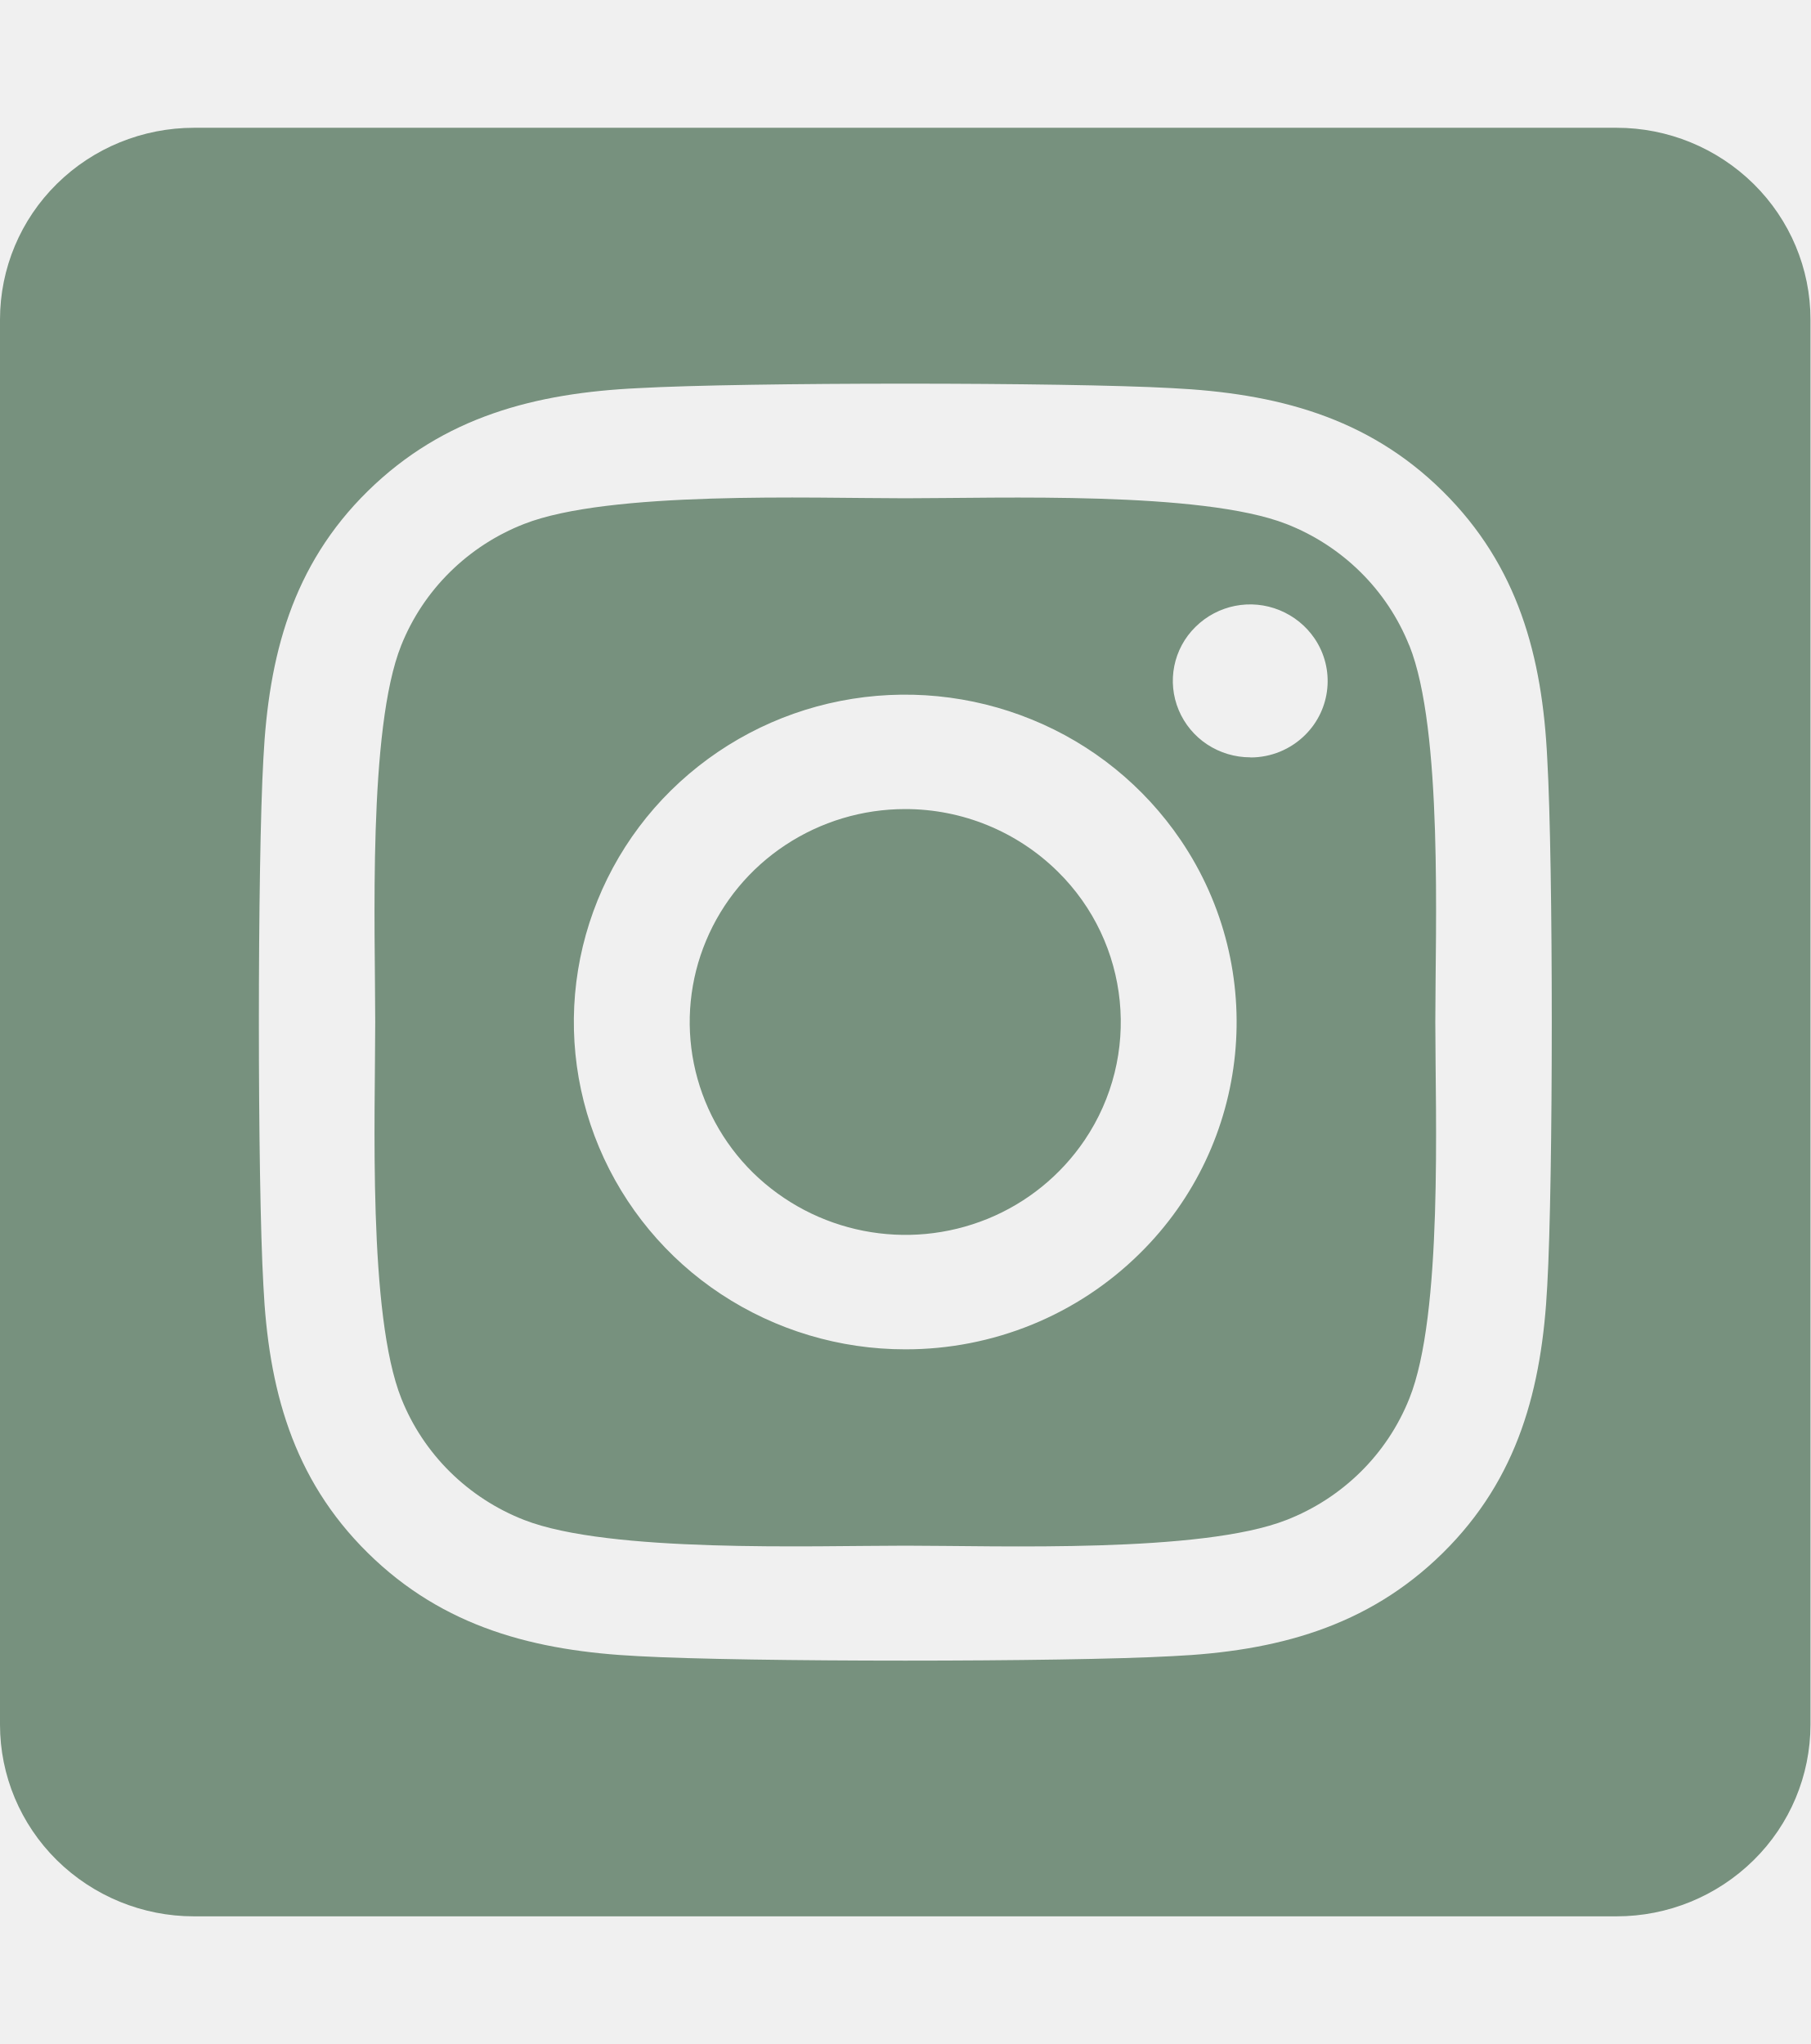
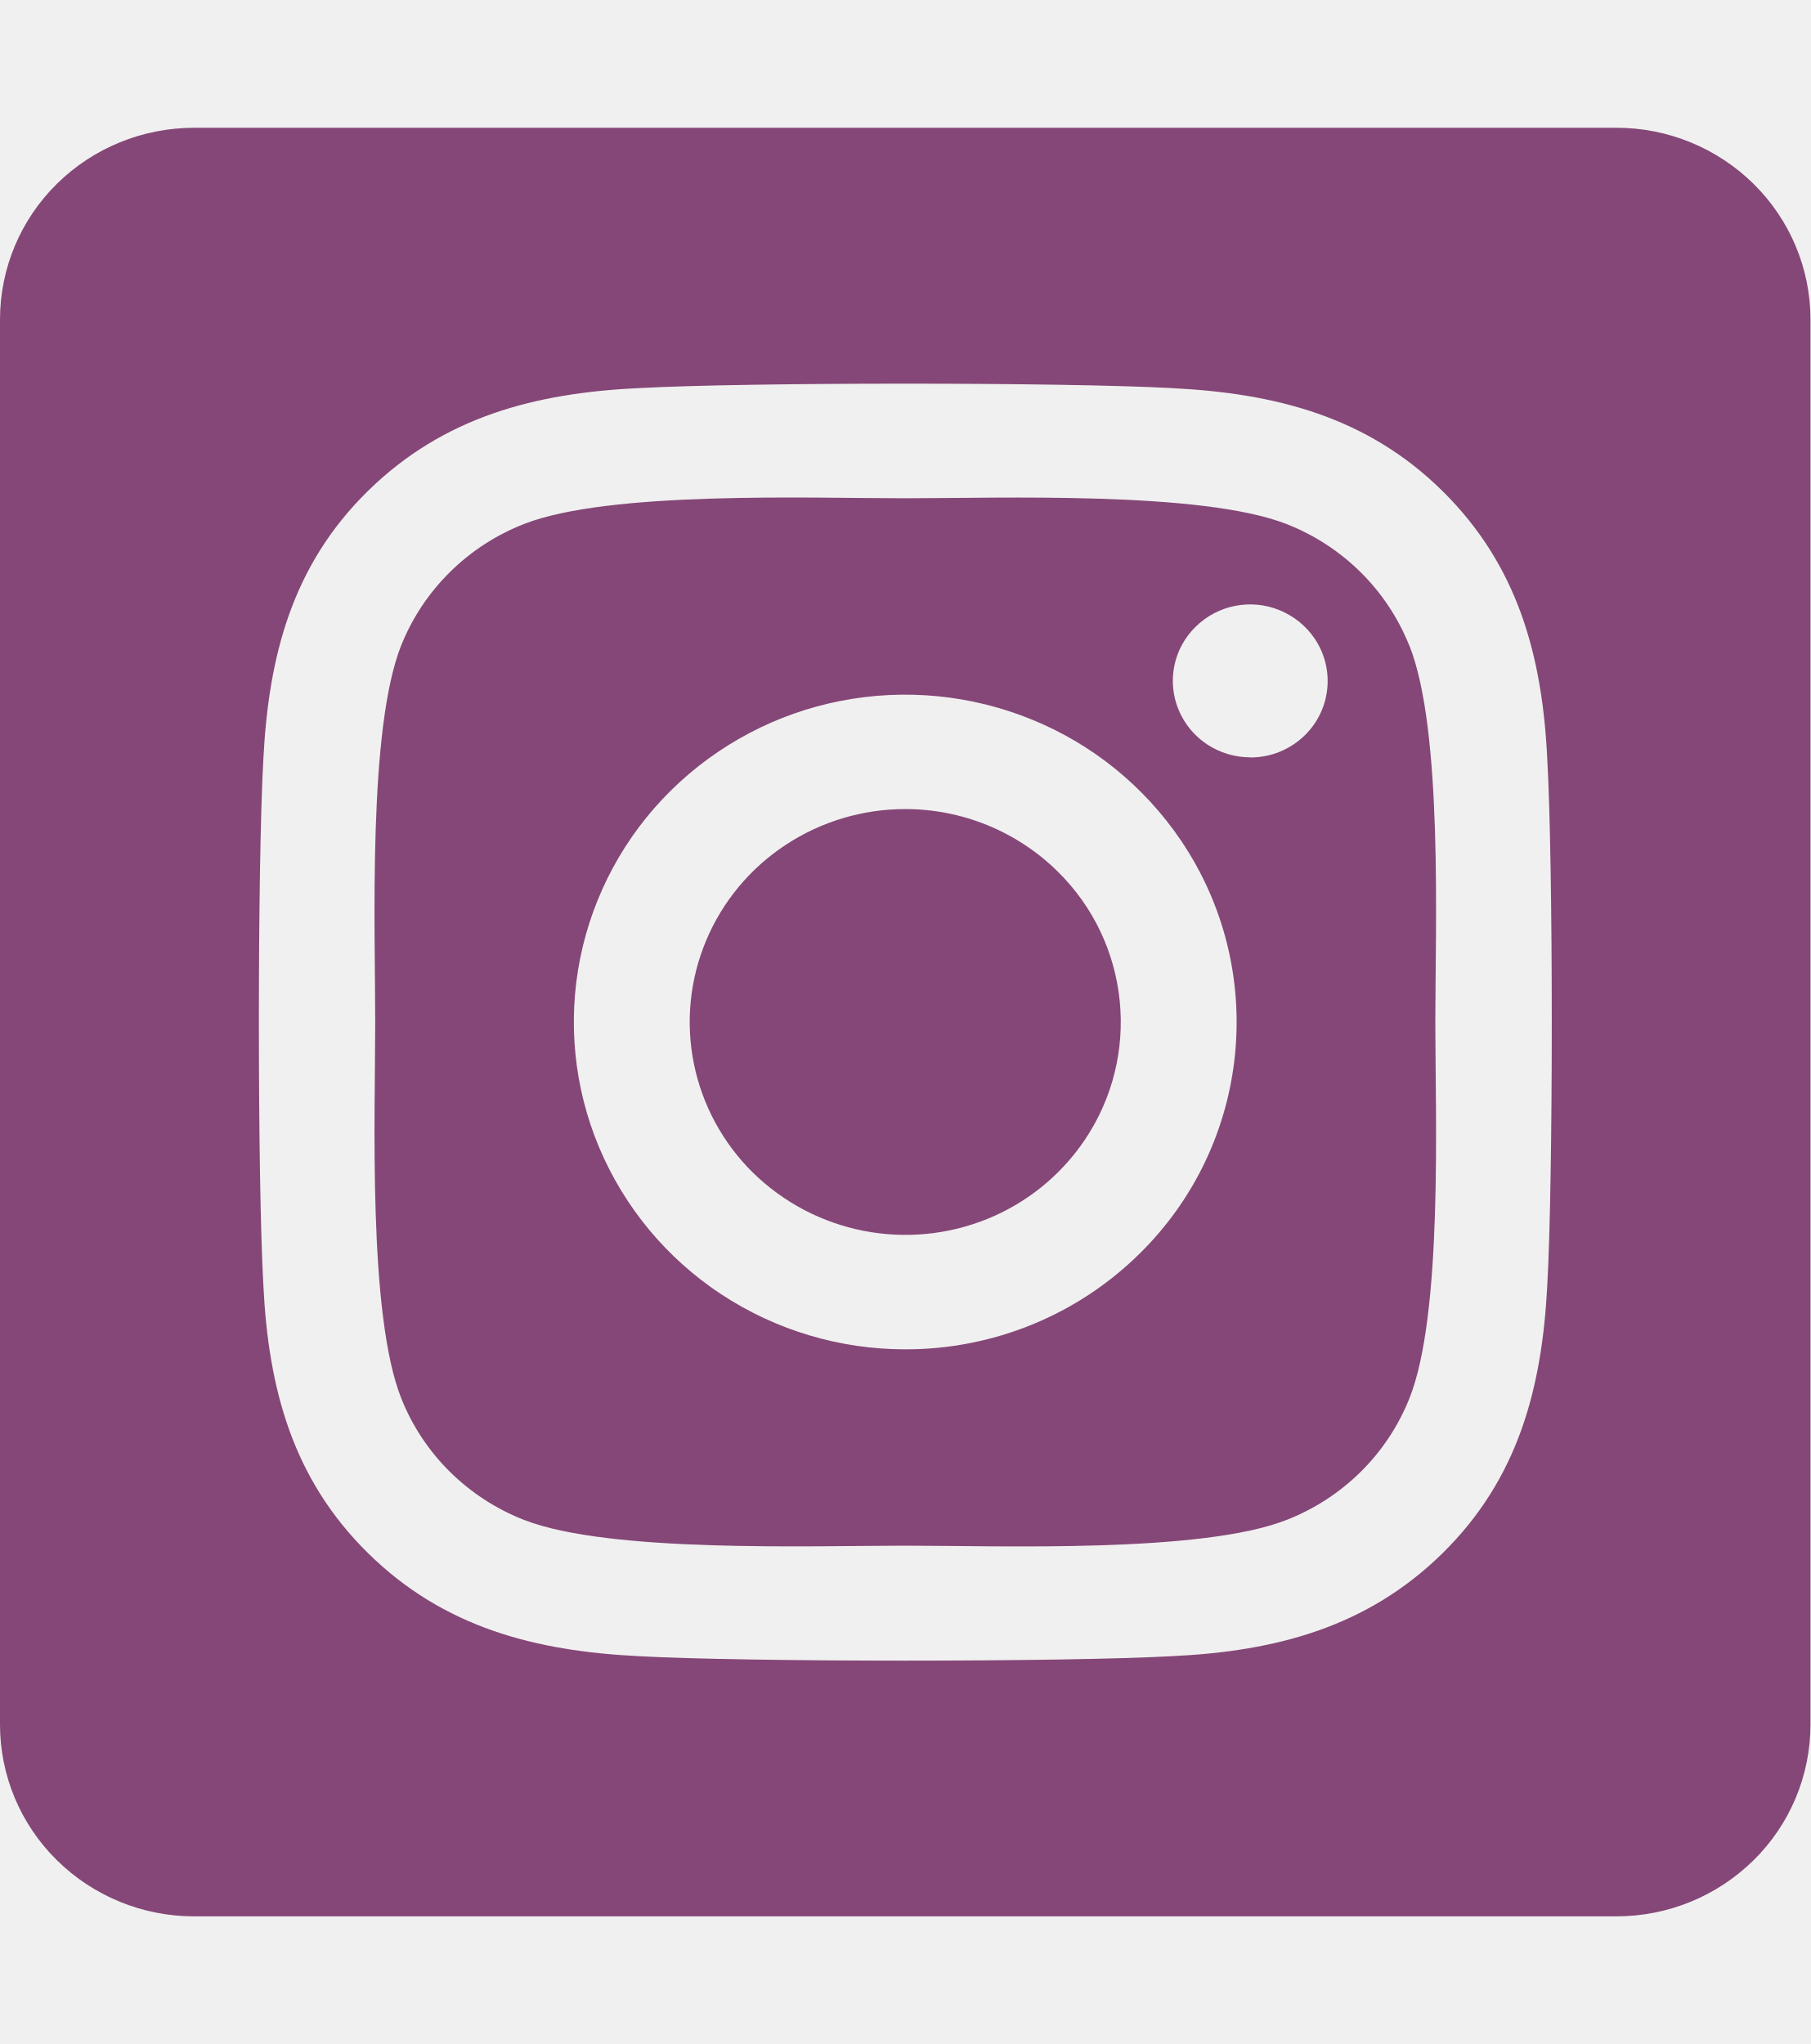
<svg xmlns="http://www.w3.org/2000/svg" width="31" height="35" fill="none">
  <g clip-path="url(#clip0)">
-     <path d="M15.5 13.854a3.72 3.72 0 00-2.05.615c-.607.4-1.08.97-1.359 1.637a3.601 3.601 0 00-.21 2.106 3.633 3.633 0 001.011 1.867 3.733 3.733 0 004.022.79 3.682 3.682 0 001.656-1.343 3.614 3.614 0 00-.46-4.604 3.717 3.717 0 00-2.61-1.068zm8.63-2.803a3.69 3.69 0 00-.834-1.255 3.741 3.741 0 00-1.27-.824c-1.454-.567-4.914-.44-6.526-.44s-5.069-.131-6.526.44a3.74 3.74 0 00-1.27.824 3.688 3.688 0 00-.834 1.255c-.573 1.435-.445 4.857-.445 6.448 0 1.592-.128 5.009.448 6.45.187.47.471.897.833 1.255a3.74 3.74 0 001.27.823c1.454.567 4.914.44 6.527.44 1.613 0 5.068.132 6.525-.44a3.74 3.74 0 001.27-.823c.363-.358.646-.785.834-1.256.578-1.435.445-4.857.445-6.448 0-1.591.133-5.008-.445-6.448l-.003-.001zM15.5 23.105a5.724 5.724 0 01-3.152-.944 5.621 5.621 0 01-2.09-2.516 5.542 5.542 0 01-.323-3.239 5.586 5.586 0 011.553-2.87 5.696 5.696 0 012.905-1.534 5.74 5.74 0 013.278.32 5.66 5.66 0 012.547 2.064 5.557 5.557 0 01-.704 7.08 5.672 5.672 0 01-1.841 1.215 5.728 5.728 0 01-2.173.424zm5.908-10.137c-.262 0-.518-.077-.736-.22a1.312 1.312 0 01-.488-.587 1.294 1.294 0 01.287-1.427 1.33 1.33 0 011.443-.284c.242.1.449.267.595.482a1.298 1.298 0 01-.162 1.654 1.323 1.323 0 01-.936.384l-.003-.002zm6.27-10.78H3.322c-.88 0-1.725.345-2.348.96A3.261 3.261 0 000 5.469v24.063c0 .87.35 1.705.973 2.32a3.342 3.342 0 002.348.962H27.68a3.34 3.34 0 002.348-.962 3.26 3.26 0 00.973-2.32V5.47c0-.87-.35-1.705-.973-2.32a3.342 3.342 0 00-2.348-.962zm-1.184 19.824c-.09 1.752-.494 3.304-1.789 4.58-1.294 1.275-2.864 1.684-4.636 1.767-1.827.102-7.306.102-9.134 0-1.773-.088-3.34-.489-4.636-1.767-1.297-1.278-1.704-2.832-1.789-4.58-.103-1.806-.103-7.22 0-9.024.09-1.752.49-3.304 1.789-4.58 1.3-1.275 2.87-1.679 4.636-1.762 1.828-.102 7.307-.102 9.134 0 1.774.088 3.344.489 4.636 1.767 1.292 1.278 1.705 2.831 1.789 4.583.103 1.8.103 7.208 0 9.016z" fill="#77917E" />
+     <path d="M15.5 13.854a3.72 3.72 0 00-2.05.615c-.607.4-1.08.97-1.359 1.637a3.601 3.601 0 00-.21 2.106 3.633 3.633 0 001.011 1.867 3.733 3.733 0 004.022.79 3.682 3.682 0 001.656-1.343 3.614 3.614 0 00-.46-4.604 3.717 3.717 0 00-2.61-1.068zm8.63-2.803a3.69 3.69 0 00-.834-1.255 3.741 3.741 0 00-1.27-.824c-1.454-.567-4.914-.44-6.526-.44s-5.069-.131-6.526.44a3.74 3.74 0 00-1.27.824 3.688 3.688 0 00-.834 1.255c-.573 1.435-.445 4.857-.445 6.448 0 1.592-.128 5.009.448 6.45.187.47.471.897.833 1.255a3.74 3.74 0 001.27.823c1.454.567 4.914.44 6.527.44 1.613 0 5.068.132 6.525-.44a3.74 3.74 0 001.27-.823c.363-.358.646-.785.834-1.256.578-1.435.445-4.857.445-6.448 0-1.591.133-5.008-.445-6.448l-.003-.001zM15.5 23.105a5.724 5.724 0 01-3.152-.944 5.621 5.621 0 01-2.09-2.516 5.542 5.542 0 01-.323-3.239 5.586 5.586 0 011.553-2.87 5.696 5.696 0 012.905-1.534 5.74 5.74 0 013.278.32 5.66 5.66 0 012.547 2.064 5.557 5.557 0 01-.704 7.08 5.672 5.672 0 01-1.841 1.215 5.728 5.728 0 01-2.173.424zm5.908-10.137c-.262 0-.518-.077-.736-.22a1.312 1.312 0 01-.488-.587 1.294 1.294 0 01.287-1.427 1.33 1.33 0 011.443-.284c.242.1.449.267.595.482a1.298 1.298 0 01-.162 1.654 1.323 1.323 0 01-.936.384l-.003-.002zm6.27-10.78H3.322c-.88 0-1.725.345-2.348.96A3.261 3.261 0 000 5.469v24.063c0 .87.35 1.705.973 2.32a3.342 3.342 0 002.348.962H27.68a3.34 3.34 0 002.348-.962 3.26 3.26 0 00.973-2.32V5.47c0-.87-.35-1.705-.973-2.32a3.342 3.342 0 00-2.348-.962zm-1.184 19.824c-.09 1.752-.494 3.304-1.789 4.58-1.294 1.275-2.864 1.684-4.636 1.767-1.827.102-7.306.102-9.134 0-1.773-.088-3.34-.489-4.636-1.767-1.297-1.278-1.704-2.832-1.789-4.58-.103-1.806-.103-7.22 0-9.024.09-1.752.49-3.304 1.789-4.58 1.3-1.275 2.87-1.679 4.636-1.762 1.828-.102 7.307-.102 9.134 0 1.774.088 3.344.489 4.636 1.767 1.292 1.278 1.705 2.831 1.789 4.583.103 1.8.103 7.208 0 9.016z" fill="#854777" />
  </g>
  <defs>
    <clipPath id="clip0">
      <path fill="#fff" d="M0 0h31v35H0z" />
    </clipPath>
  </defs>
</svg>
